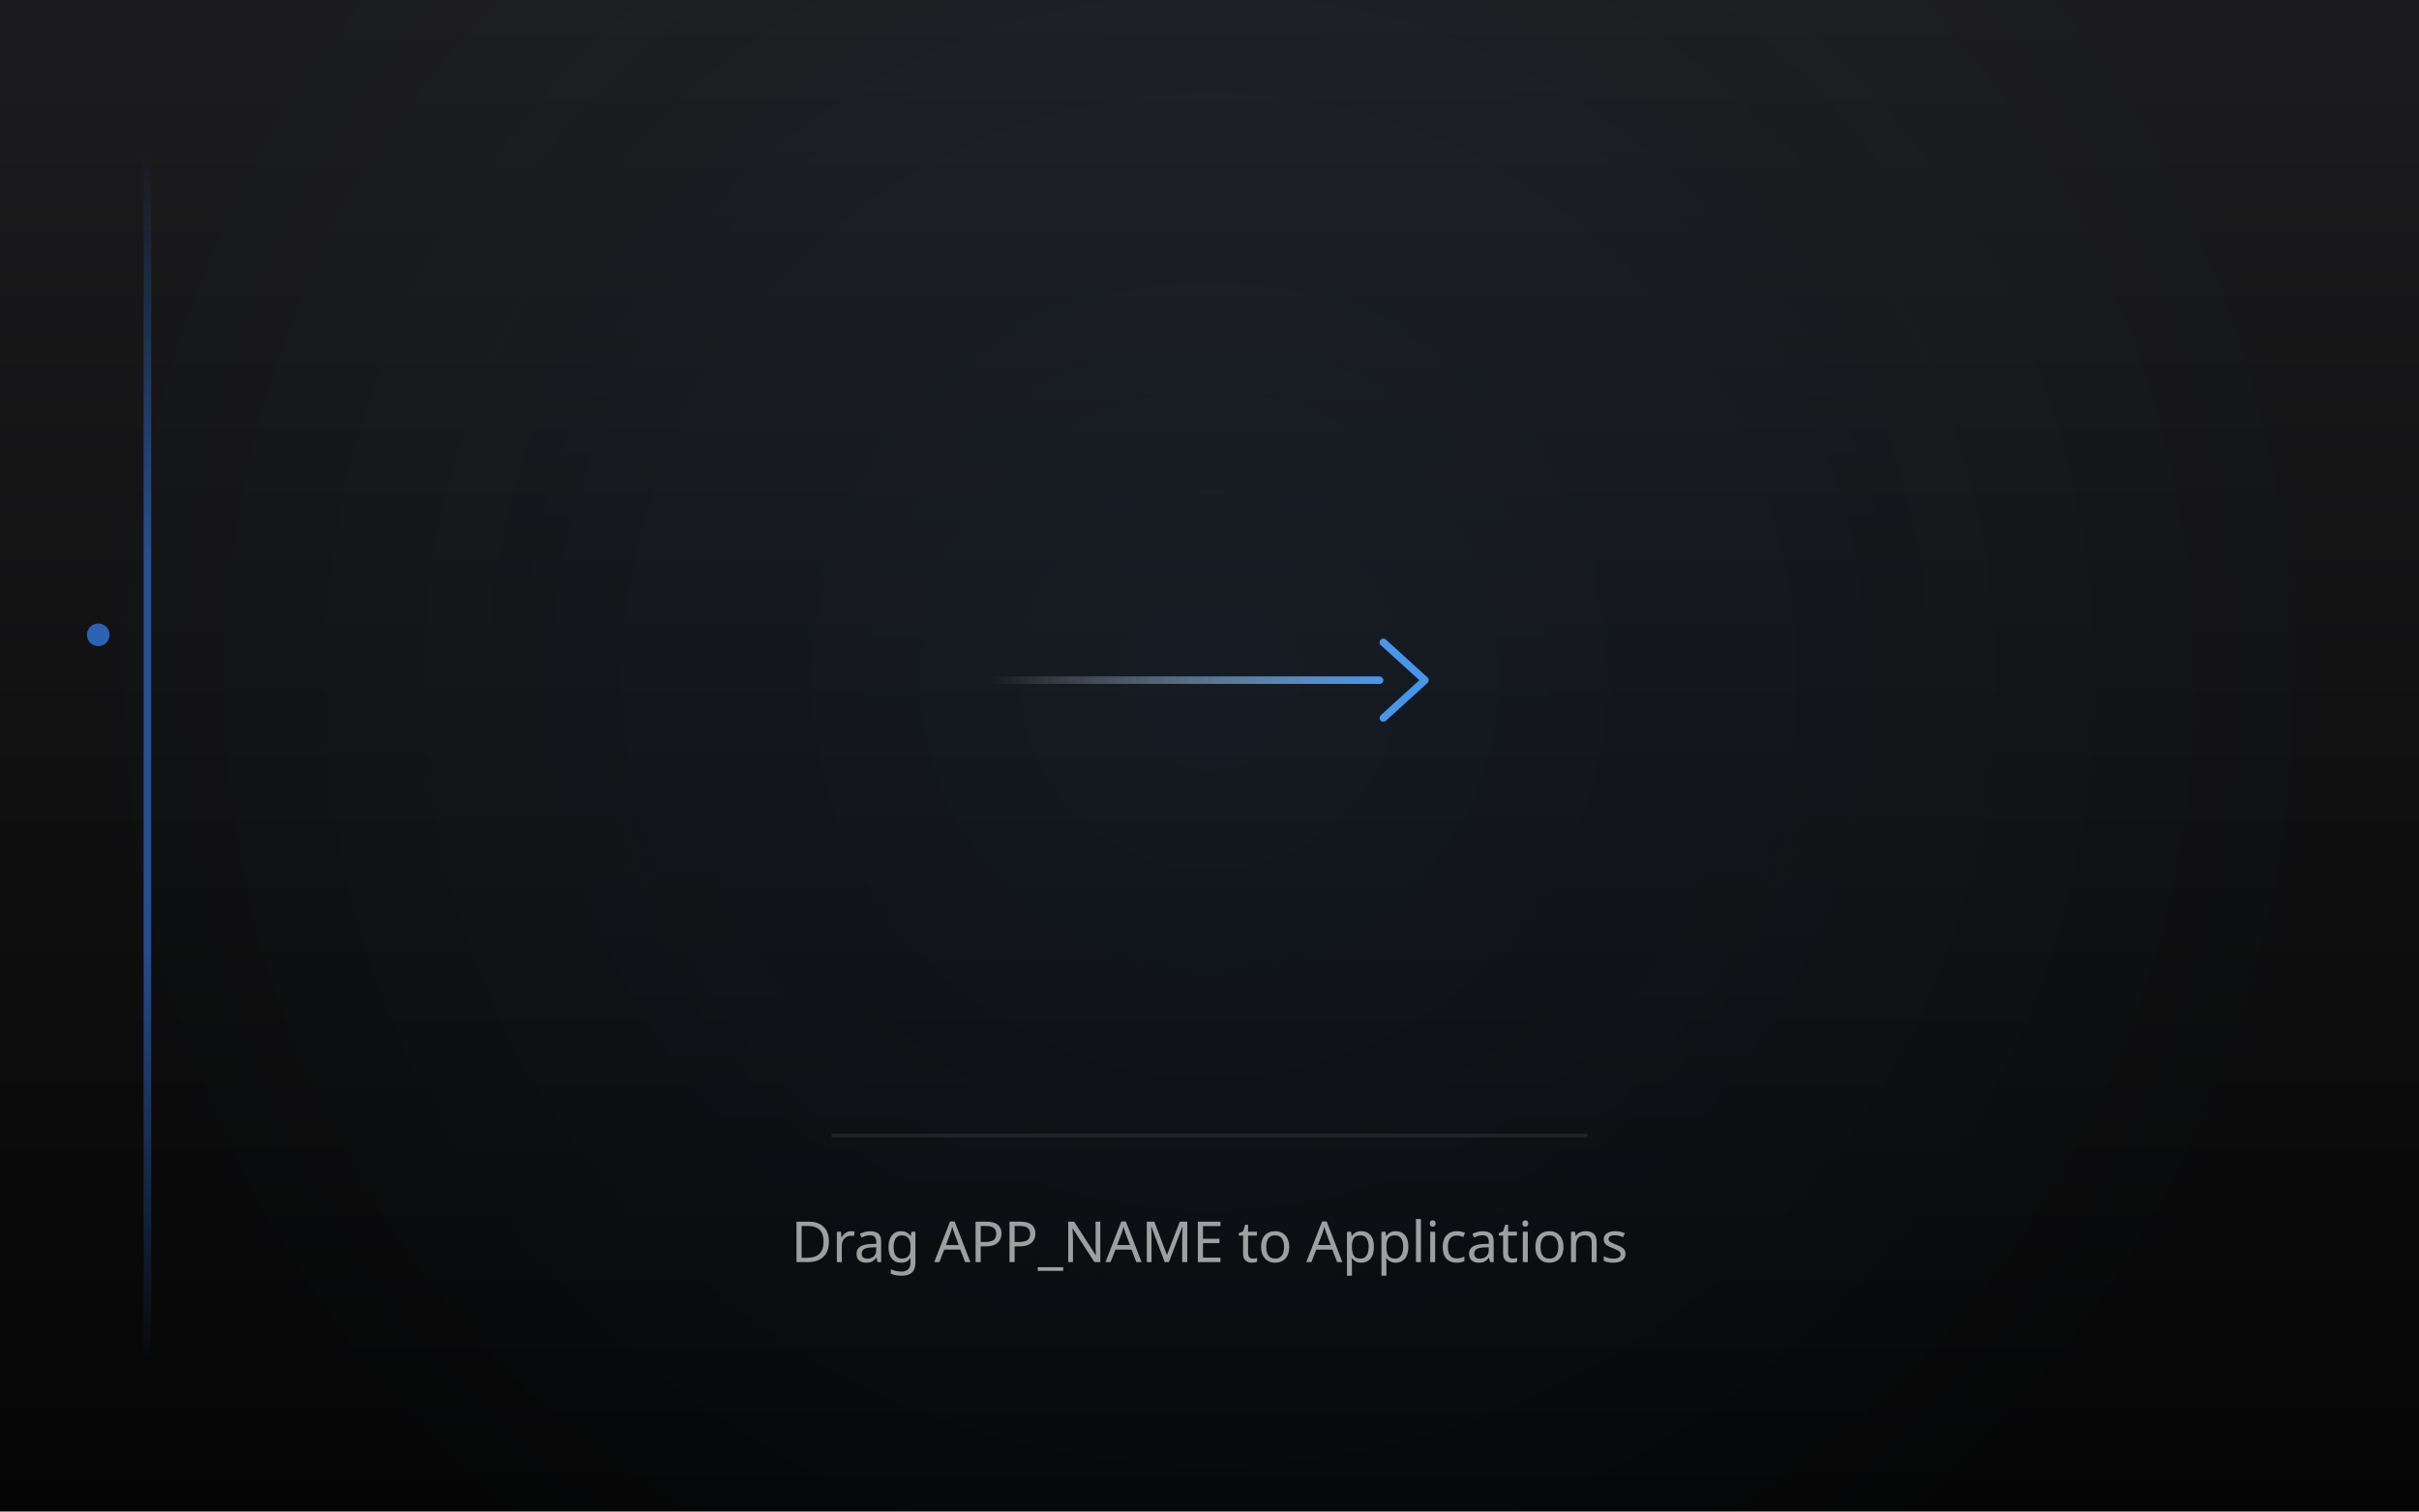
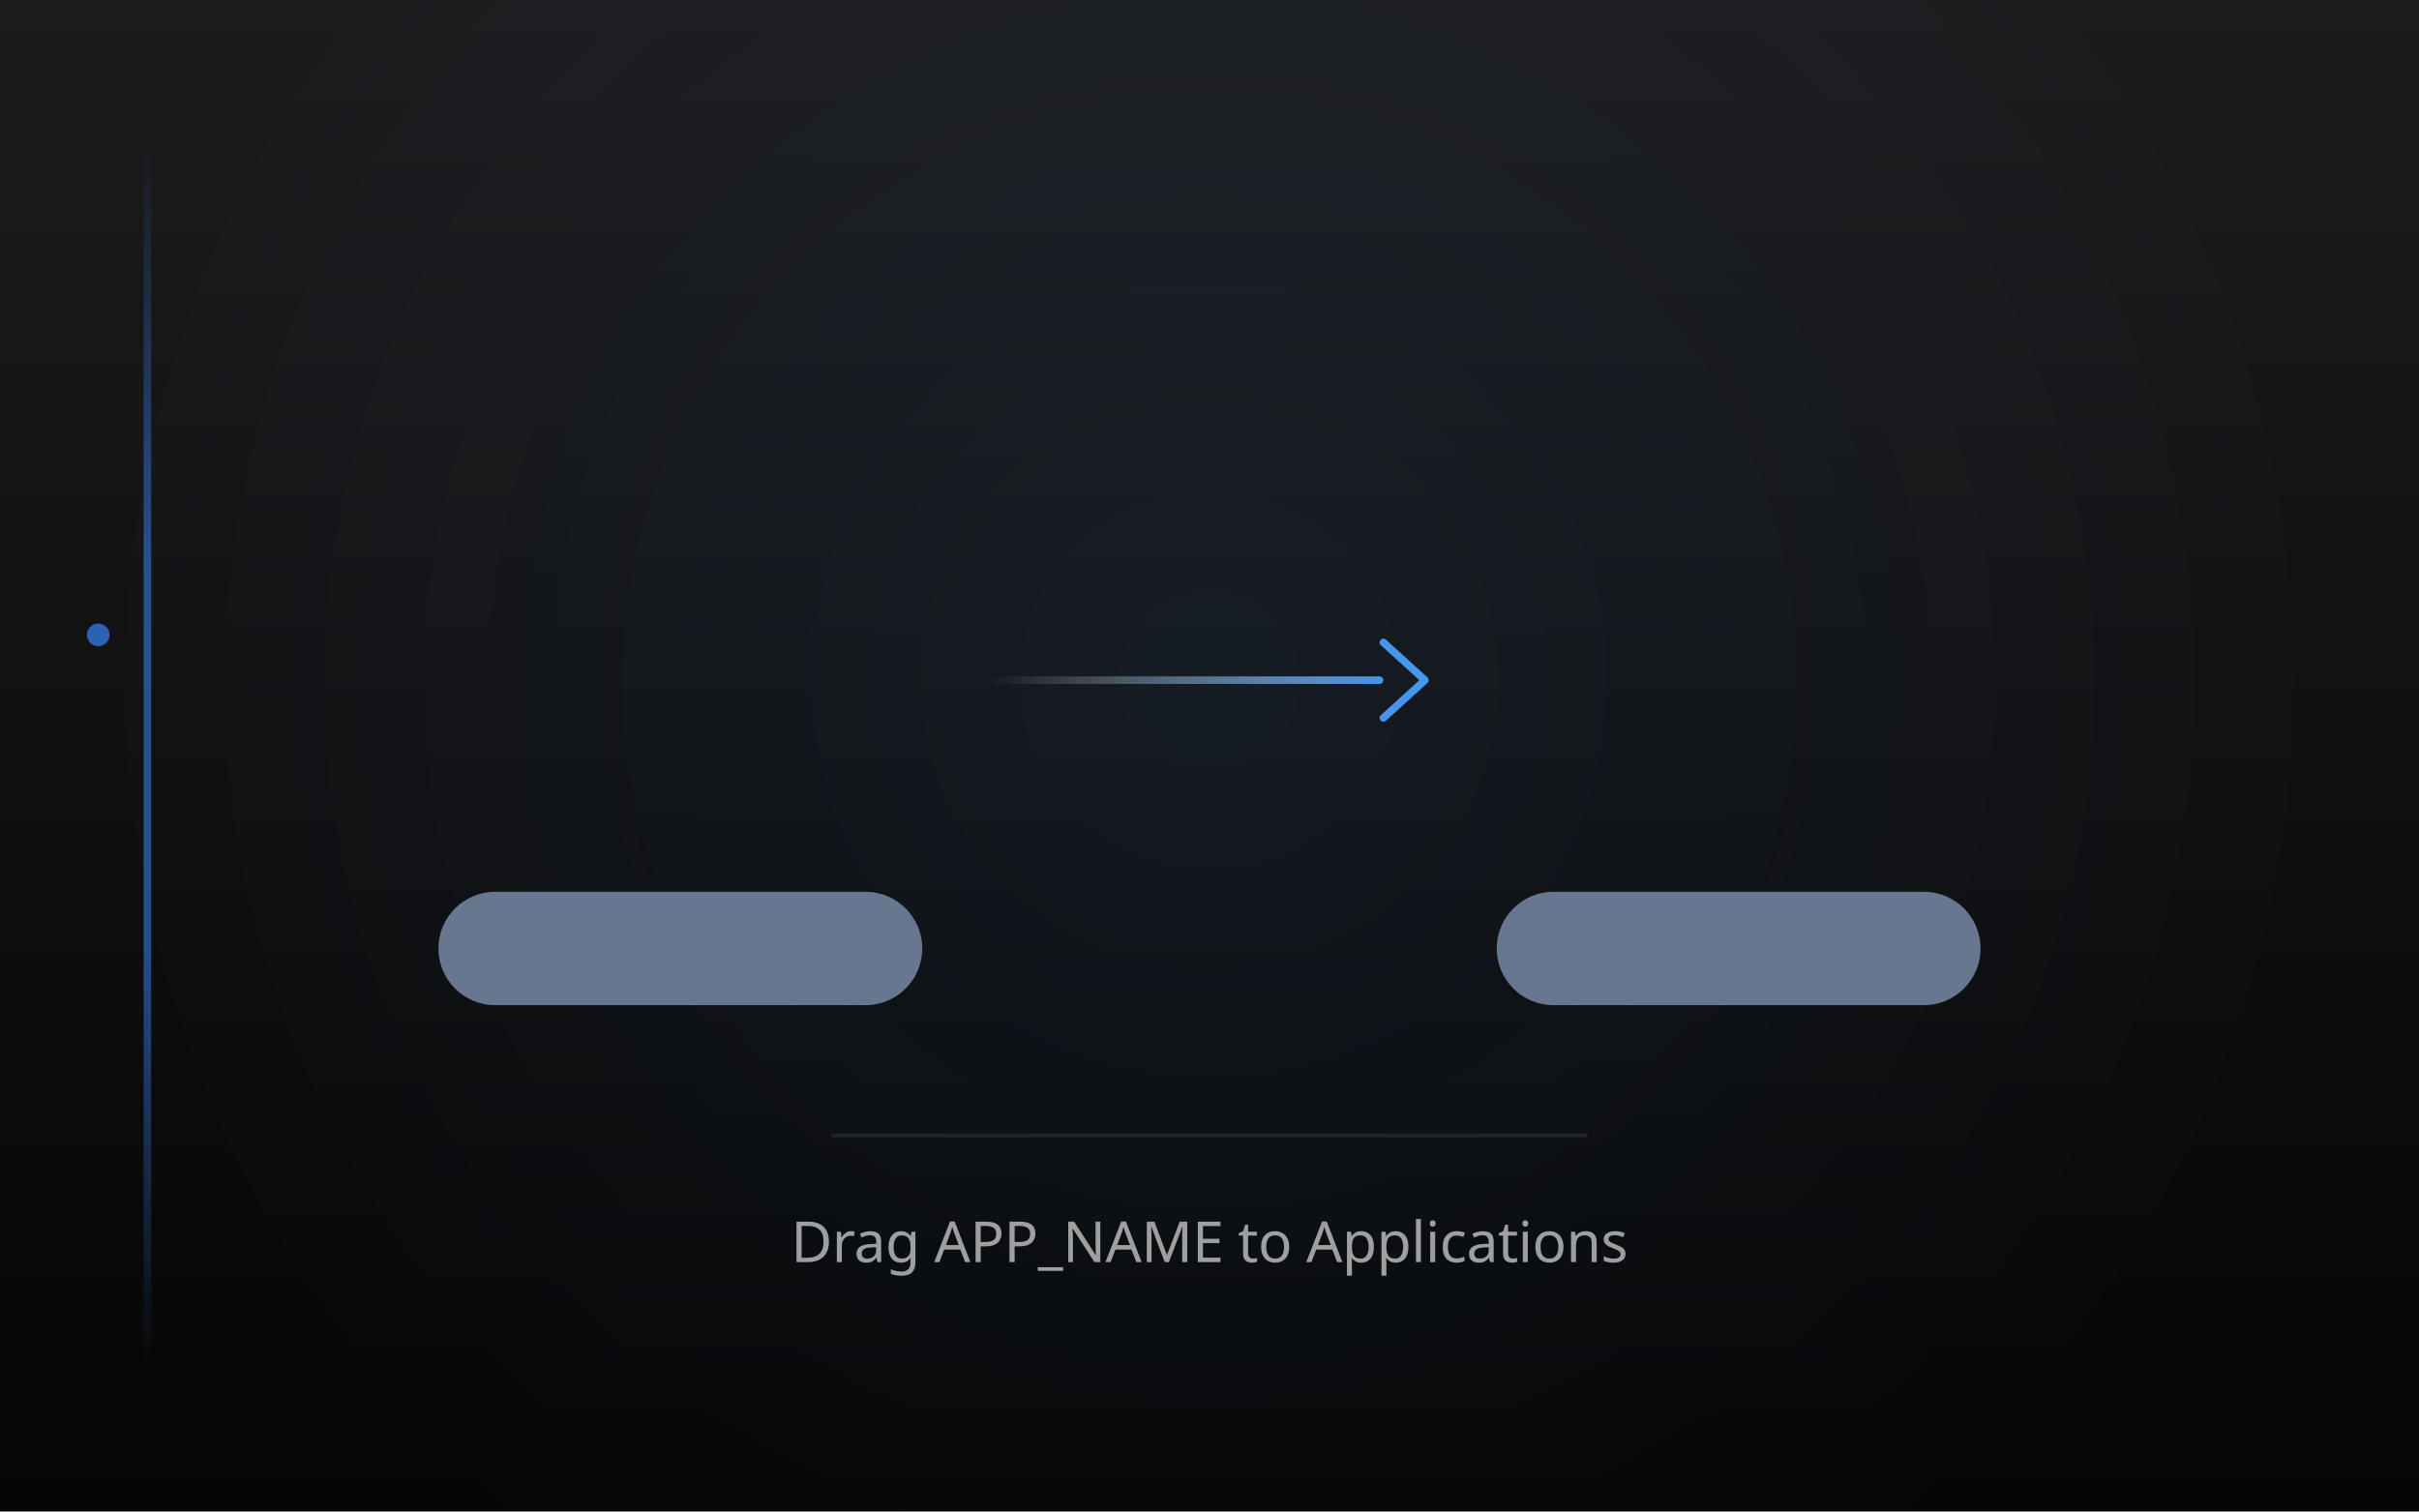
<svg xmlns="http://www.w3.org/2000/svg" width="640" height="400" viewBox="0 0 640 400">
  <defs>
    <linearGradient id="bg" x1="0" y1="0" x2="0" y2="1">
      <stop offset="0" stop-color="#1c1c1e" />
      <stop offset="1" stop-color="#050505" />
    </linearGradient>
    <radialGradient id="glow" cx="320" cy="180" r="300" gradientUnits="userSpaceOnUse">
      <stop offset="0" stop-color="#4da3ff" stop-opacity="0.07" />
      <stop offset="1" stop-color="#4da3ff" stop-opacity="0" />
    </radialGradient>
    <linearGradient id="rule" x1="0" y1="0" x2="0" y2="1">
      <stop offset="0" stop-color="#3a83f7" stop-opacity="0" />
      <stop offset="0.35" stop-color="#3a83f7" stop-opacity="0.55" />
      <stop offset="0.65" stop-color="#3a83f7" stop-opacity="0.55" />
      <stop offset="1" stop-color="#3a83f7" stop-opacity="0" />
    </linearGradient>
    <linearGradient id="shaft" x1="0" y1="0" x2="1" y2="0">
      <stop offset="0" stop-color="#ffffff" stop-opacity="0" />
      <stop offset="1" stop-color="#4da3ff" stop-opacity="0.9" />
    </linearGradient>
  </defs>
  <rect width="640" height="400" fill="url(#bg)" />
  <rect width="640" height="400" fill="url(#glow)" />
  <rect x="38" y="40" width="2" height="320" rx="1" fill="url(#rule)" />
  <circle cx="26" cy="168" r="3" fill="#3a83f7" fill-opacity="0.7" />
  <rect x="262" y="179" width="104" height="2" rx="1" fill="url(#shaft)" />
  <path d="M366 170 L377 180 L366 190" fill="none" stroke="#4da3ff" stroke-opacity="0.9" stroke-width="2" stroke-linecap="round" stroke-linejoin="round" />
+   <g fill="#67778f">
+     <rect x="116" y="236" width="128" height="30" rx="15" />
+     <rect x="396" y="236" width="128" height="30" rx="15" />
+   </g>
  <rect x="220" y="300" width="200" height="1" fill="#ffffff" fill-opacity="0.08" />
  <text x="320" y="334" text-anchor="middle" font-family="Albert Sans" font-weight="500" font-size="15" letter-spacing="-0.1" fill="#ffffff" fill-opacity="0.6">Drag APP_NAME to Applications</text>
</svg>
